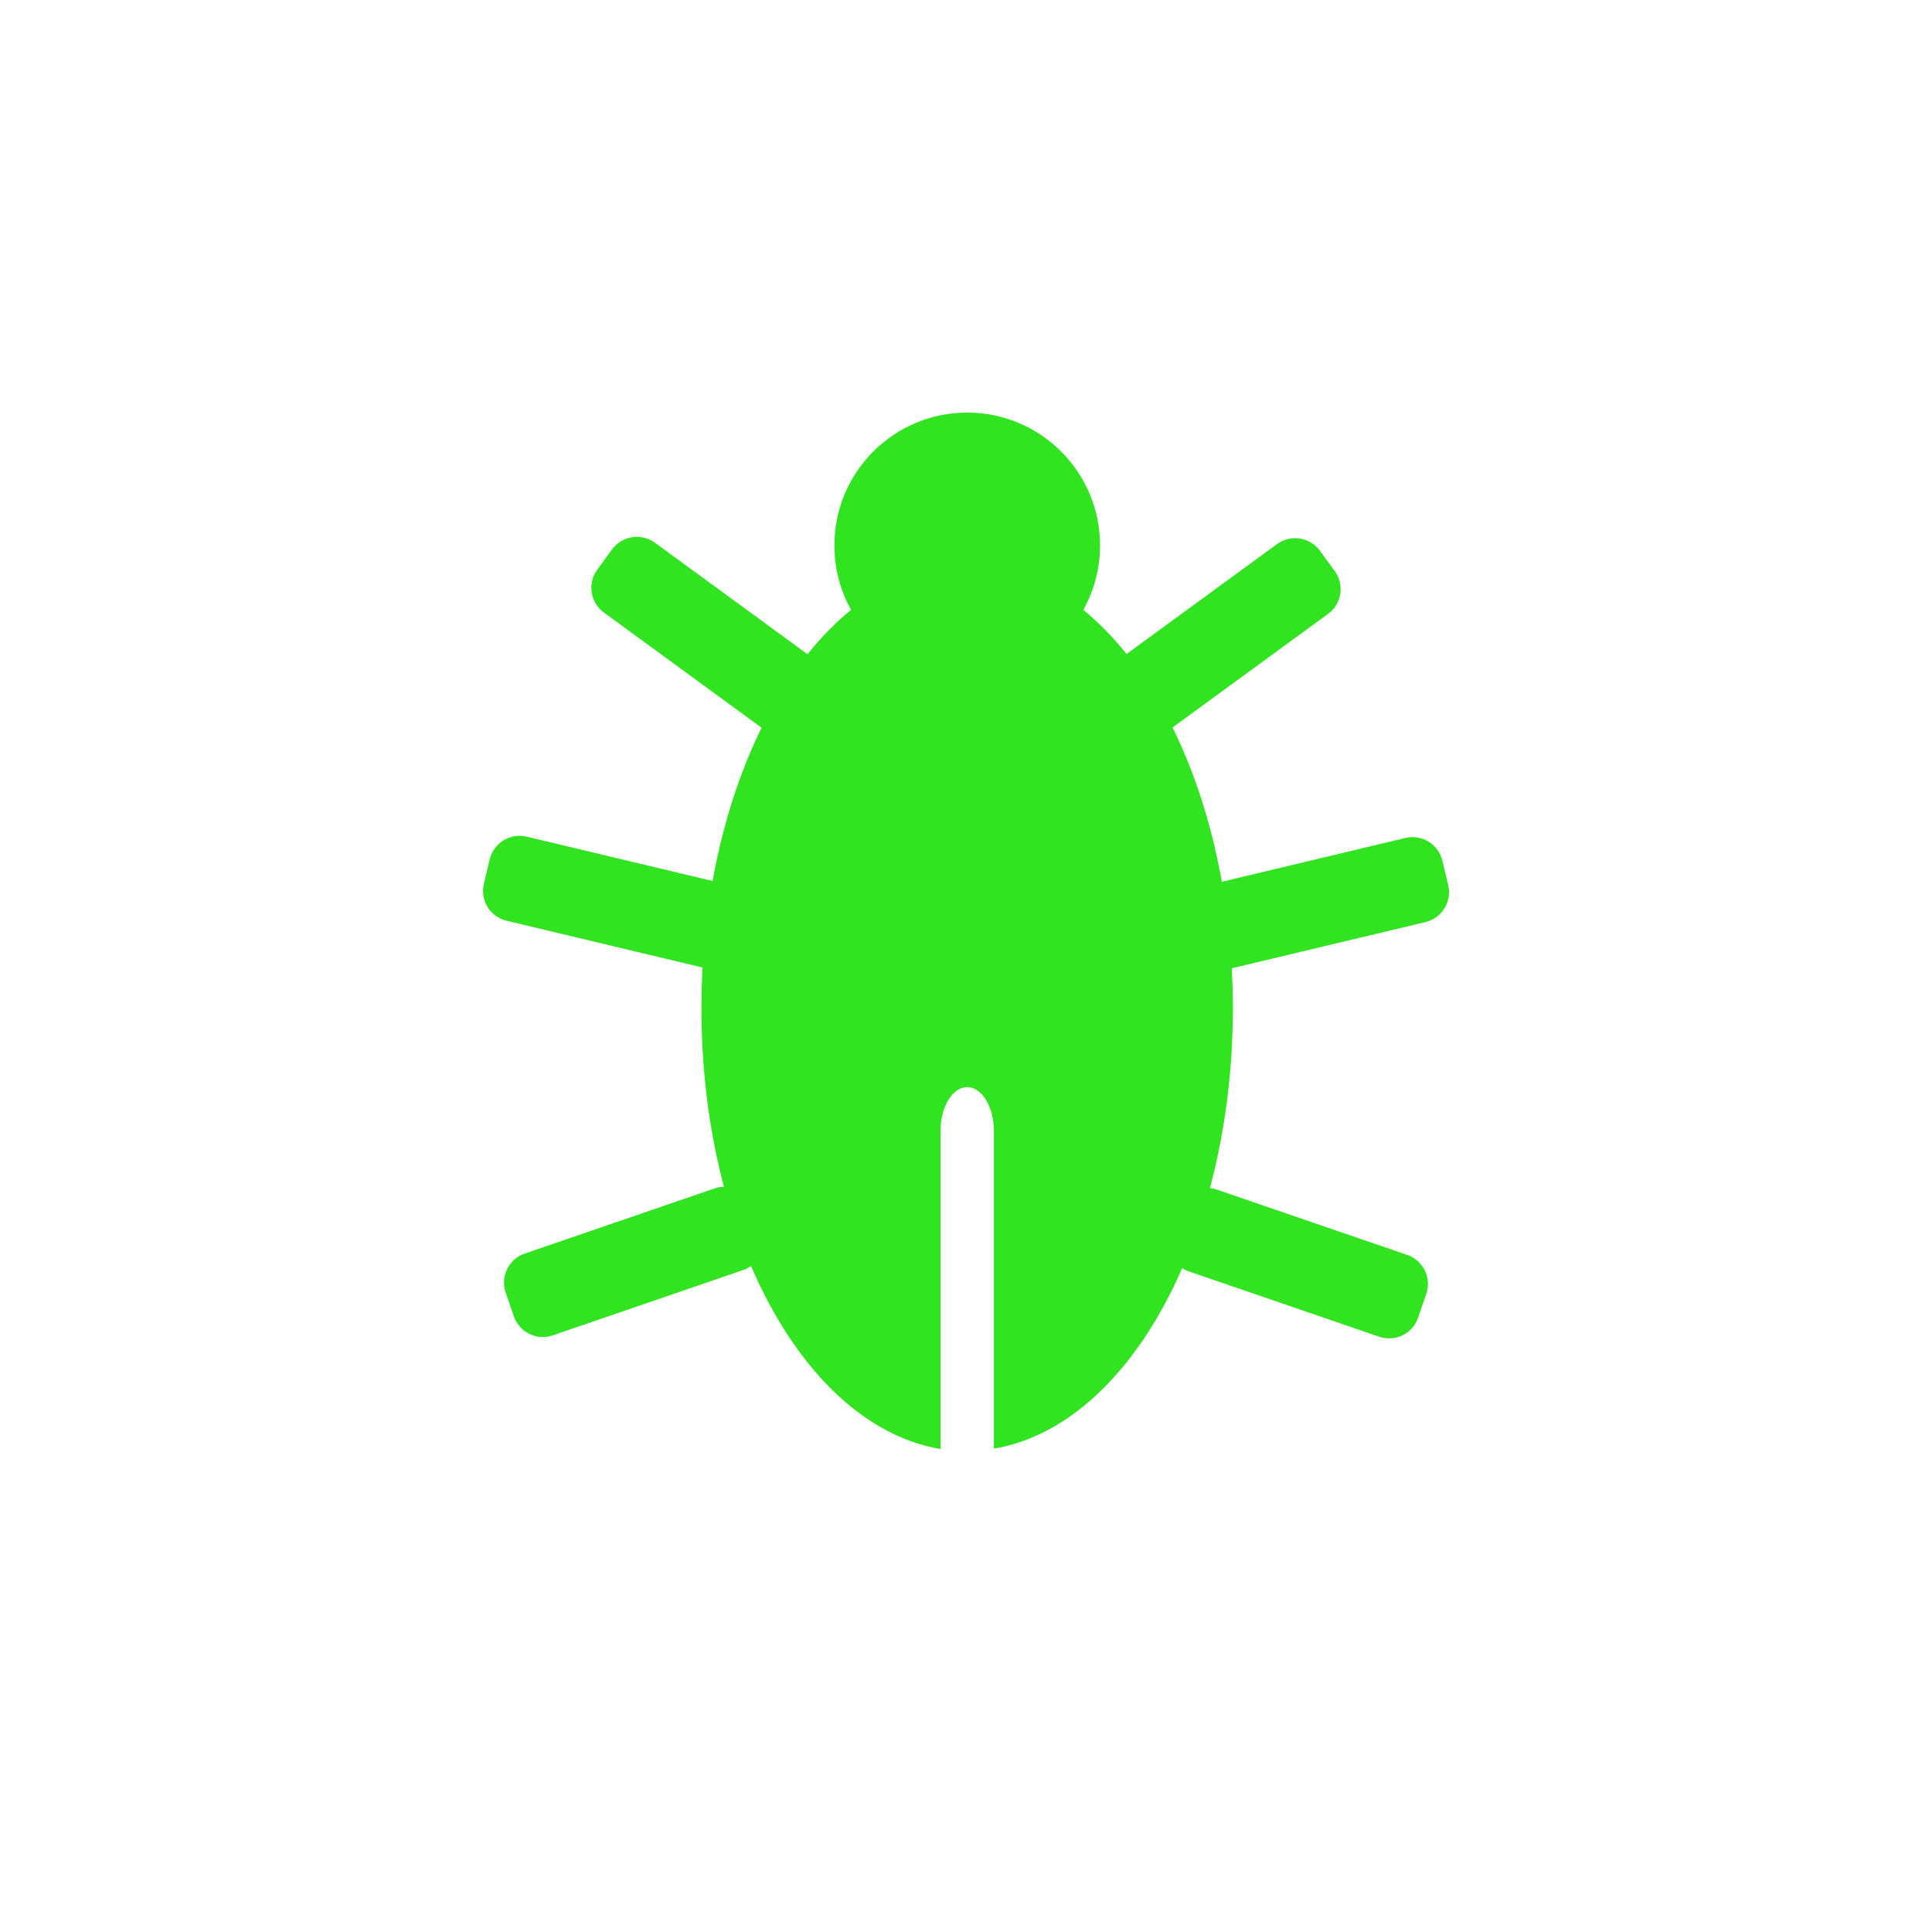
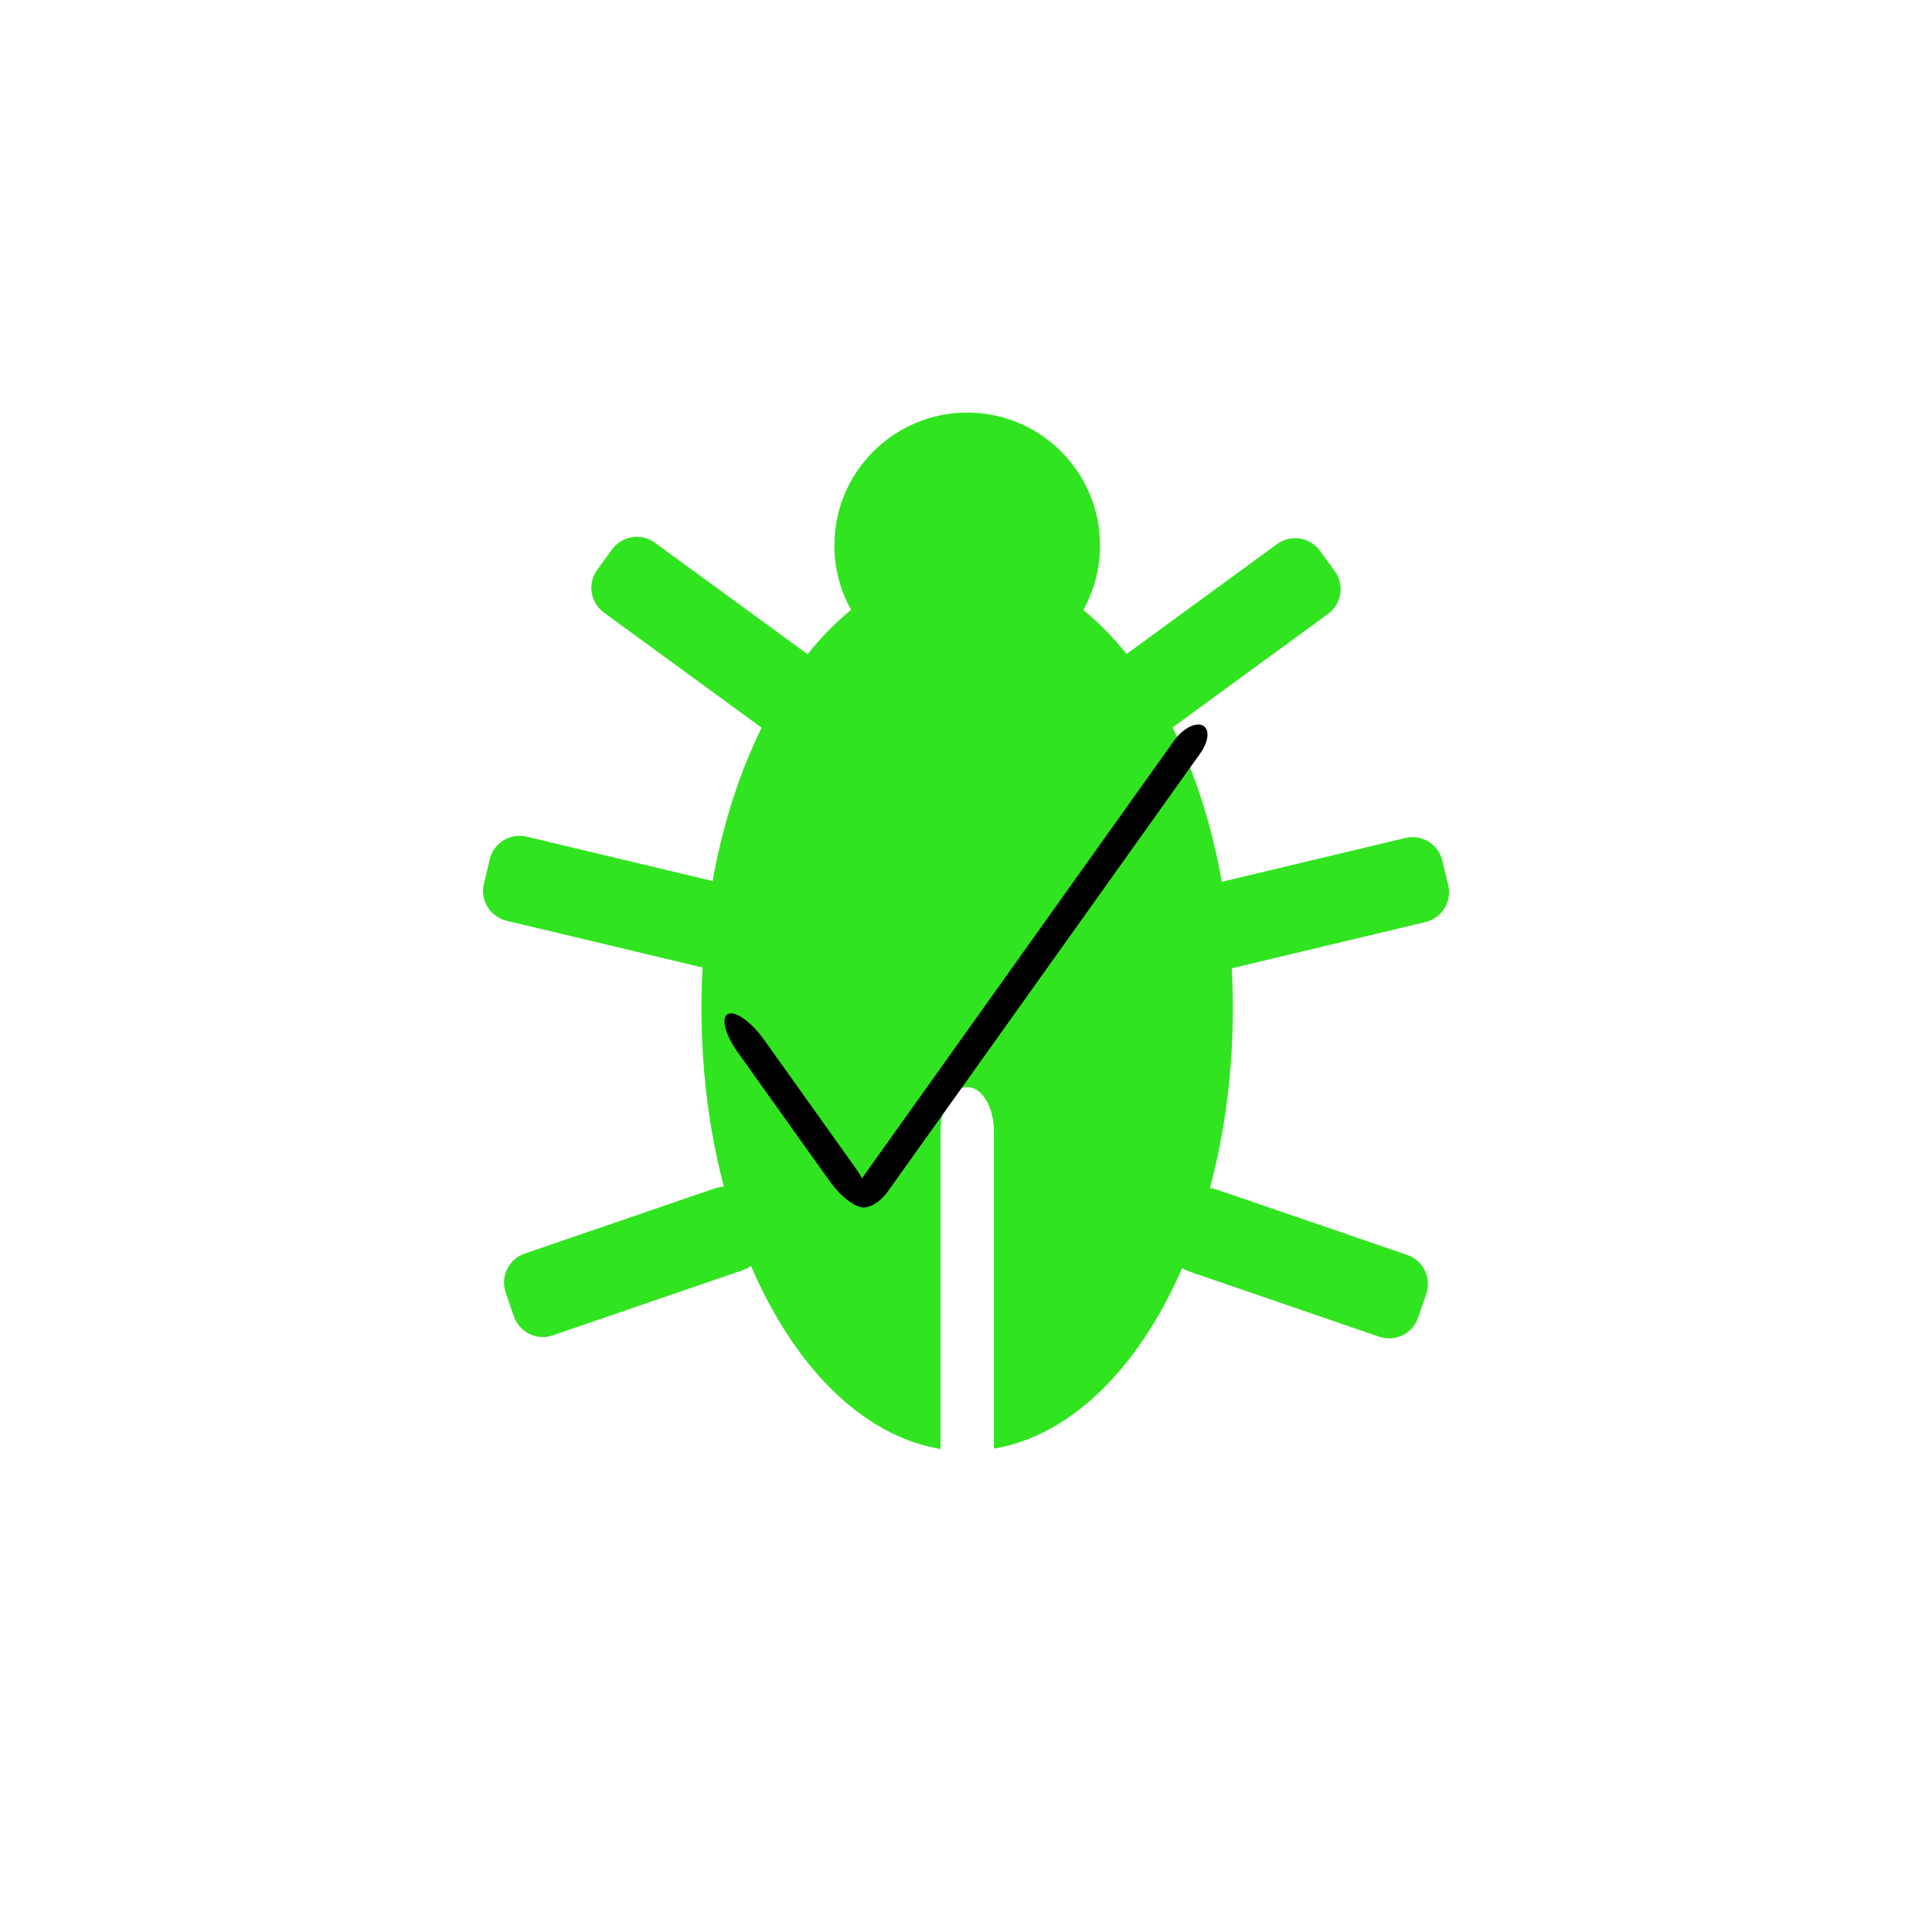
<svg xmlns="http://www.w3.org/2000/svg" width="16px" height="16px" viewBox="0 0 16 16" version="1.1" id="SVGRoot">
  <defs id="defs50" />
  <g id="layer1" style="opacity:1">
    <path style="fill:#31e420;fill-opacity:1;stroke:none;stroke-width:0.085;stroke-miterlimit:4;stroke-dasharray:none;stroke-opacity:1" d="M 8.01,4.683 A 2.201,3.668 0 0 0 5.809,8.351 2.201,3.668 0 0 0 7.789,12 V 9.368 c 0,-0.203 0.099,-0.365 0.221,-0.365 0.122,0 0.221,0.163 0.221,0.365 v 2.629 A 2.201,3.668 0 0 0 10.21,8.351 2.201,3.668 0 0 0 8.01,4.683 Z" id="path63" />
    <circle style="fill:#31e420;fill-opacity:1;stroke:none;stroke-width:0.089;stroke-miterlimit:4;stroke-dasharray:none;stroke-opacity:1" id="path67" cx="8.01" cy="4.517" r="1.1" />
    <rect style="fill:#31e420;fill-opacity:1;stroke:none;stroke-width:0.076;stroke-miterlimit:4;stroke-dasharray:none;stroke-opacity:1" id="rect69" width="0.716" height="2.172" x="-1.146" y="6.777" ry="0.254" transform="rotate(-53.85112)" />
    <rect style="opacity:1;fill:#31e420;fill-opacity:1;stroke:none;stroke-width:0.076;stroke-miterlimit:4;stroke-dasharray:none;stroke-opacity:1" id="rect69-3" width="0.716" height="2.172" x="-6.443" y="5.597" ry="0.254" transform="rotate(-76.57675)" />
    <rect style="opacity:1;fill:#31e420;fill-opacity:1;stroke:none;stroke-width:0.076;stroke-miterlimit:4;stroke-dasharray:none;stroke-opacity:1" id="rect69-6" width="0.716" height="2.172" x="11.23" y="-2.659" ry="0.254" transform="rotate(71.06196)" />
    <rect style="opacity:1;fill:#31e420;fill-opacity:1;stroke:none;stroke-width:0.076;stroke-miterlimit:4;stroke-dasharray:none;stroke-opacity:1" id="rect69-7" width="0.716" height="2.172" x="-10.593" y="-6.136" ry="0.254" transform="matrix(-0.5898854,-0.8074869,-0.8074869,0.5898854,0,0)" />
    <rect style="opacity:1;fill:#31e420;fill-opacity:1;stroke:none;stroke-width:0.076;stroke-miterlimit:4;stroke-dasharray:none;stroke-opacity:1" id="rect69-3-5" width="0.716" height="2.172" x="-10.168" y="-9.964" ry="0.254" transform="matrix(-0.2321426,-0.9726818,-0.9726818,0.2321426,0,0)" />
    <rect style="opacity:1;fill:#31e420;fill-opacity:1;stroke:none;stroke-width:0.076;stroke-miterlimit:4;stroke-dasharray:none;stroke-opacity:1" id="rect69-6-3" width="0.716" height="2.172" x="6.048" y="12.478" ry="0.254" transform="matrix(-0.3245455,0.9458701,0.9458701,0.3245455,0,0)" />
+     <g style="opacity:1" id="g843" transform="matrix(1.263071,0,0,1.022636,-0.7756965,2.361511)">
+       <rect transform="rotate(-120)" ry="0.2" rx="0.297" y="1.615" x="-9.605" height="0.2" width="1.8" id="rect19" style="opacity:1;vector-effect:none;fill:#000000;fill-opacity:1;fill-rule:evenodd;stroke:none;stroke-width:4.627;stroke-linecap:butt;stroke-linejoin:miter;stroke-miterlimit:4;stroke-dasharray:none;stroke-dashoffset:0;stroke-opacity:1" />
+       <rect ry="0.2" transform="rotate(-60)" rx="0.2" y="9.043" x="-3.338" height="0.2" width="4.5" id="rect19-3" style="opacity:1;vector-effect:none;fill:#000000;fill-opacity:1;fill-rule:evenodd;stroke:none;stroke-width:7.315;stroke-linecap:butt;stroke-linejoin:miter;stroke-miterlimit:4;stroke-dasharray:none;stroke-dashoffset:0;stroke-opacity:1" />
+     </g>
  </g>
</svg>
